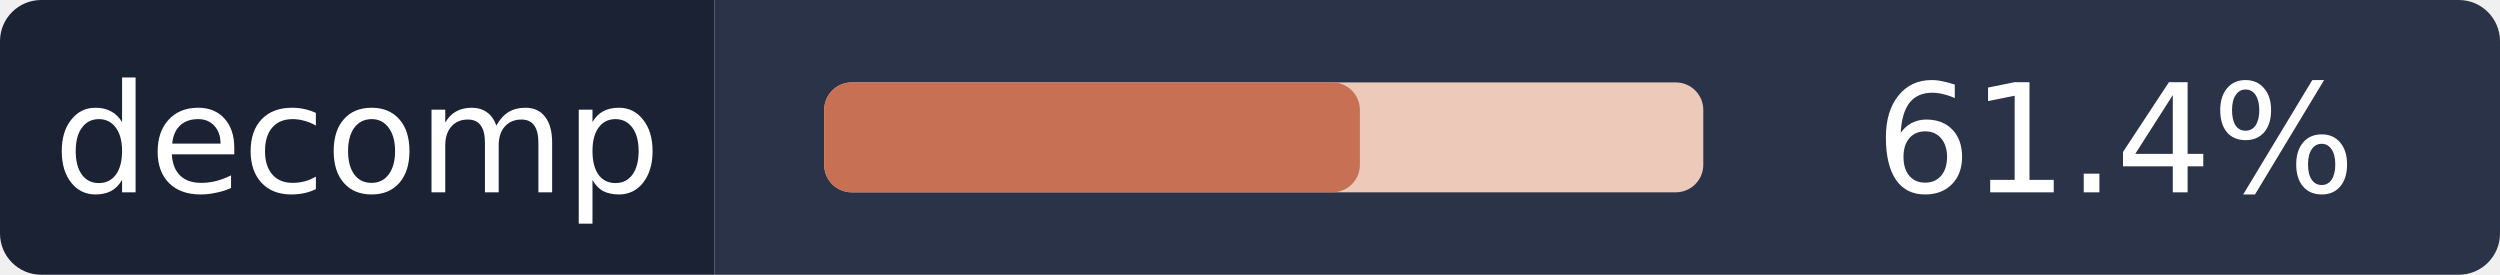
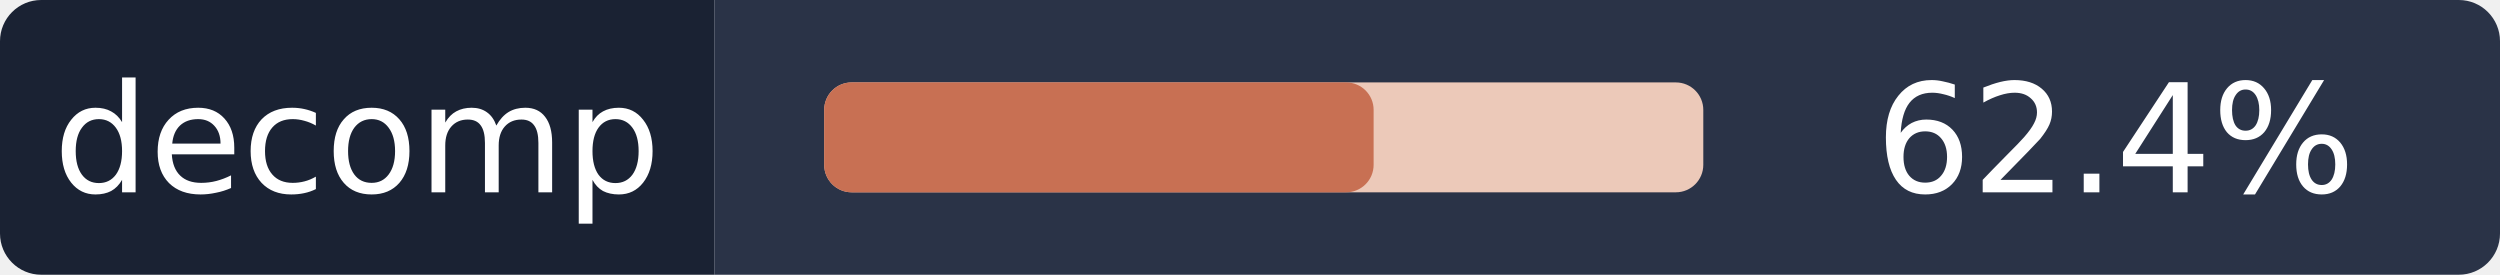
- <svg xmlns="http://www.w3.org/2000/svg" width="182" height="20" role="img" aria-label="decomp: 61.4% done">
+ <svg xmlns="http://www.w3.org/2000/svg" width="182" height="20" role="img" aria-label="decomp: 62.4% done">
  <clipPath id="r">
    <rect width="182" height="20" rx="3" />
  </clipPath>
  <g clip-path="url(#r)">
    <rect width="52" height="20" fill="#1a2233" />
    <rect x="52" width="130" height="20" fill="#2a3347" />
    <rect x="60" y="6" width="64" height="8" rx="2" fill="#ecc9b9" />
-     <rect x="60" y="6" width="39" height="8" rx="2" fill="#c87053" />
+     <rect x="60" y="6" width="40" height="8" rx="2" fill="#c87053" />
  </g>
  <g fill="#fff" font-family="Verdana,DejaVu Sans,sans-serif" font-size="11" text-anchor="middle">
    <text x="26" y="14">decomp</text>
-     <text x="154" y="14">61.4%</text>
+     <text x="154" y="14">62.4%</text>
  </g>
</svg>
